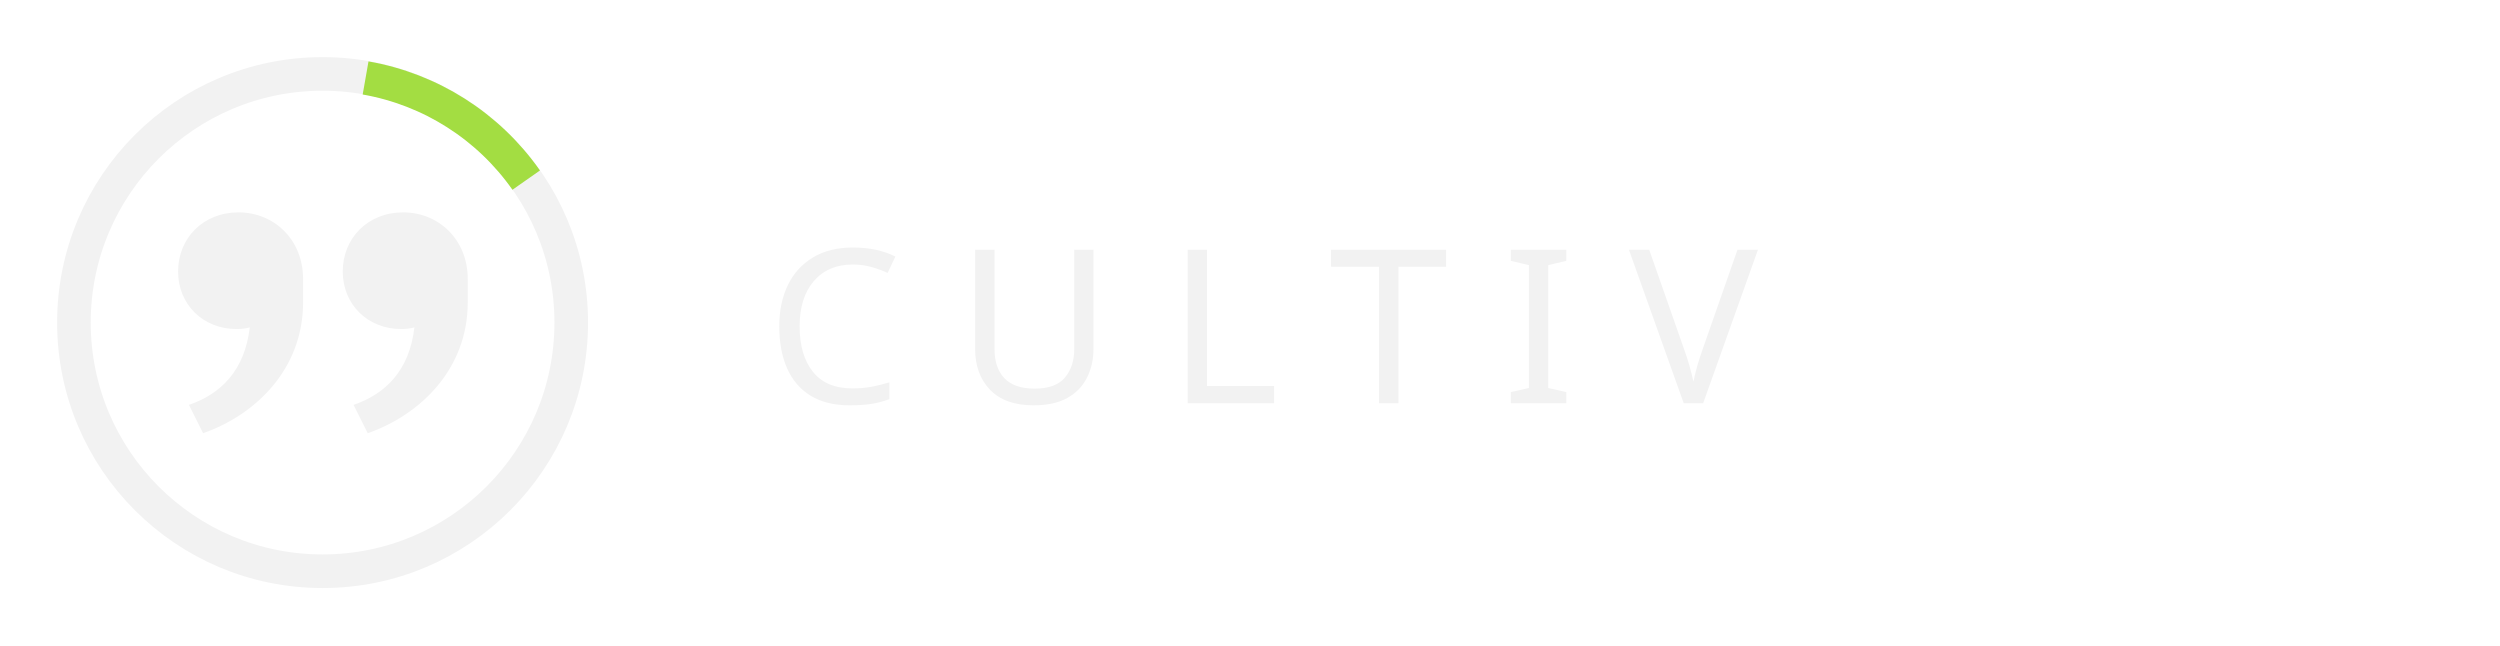
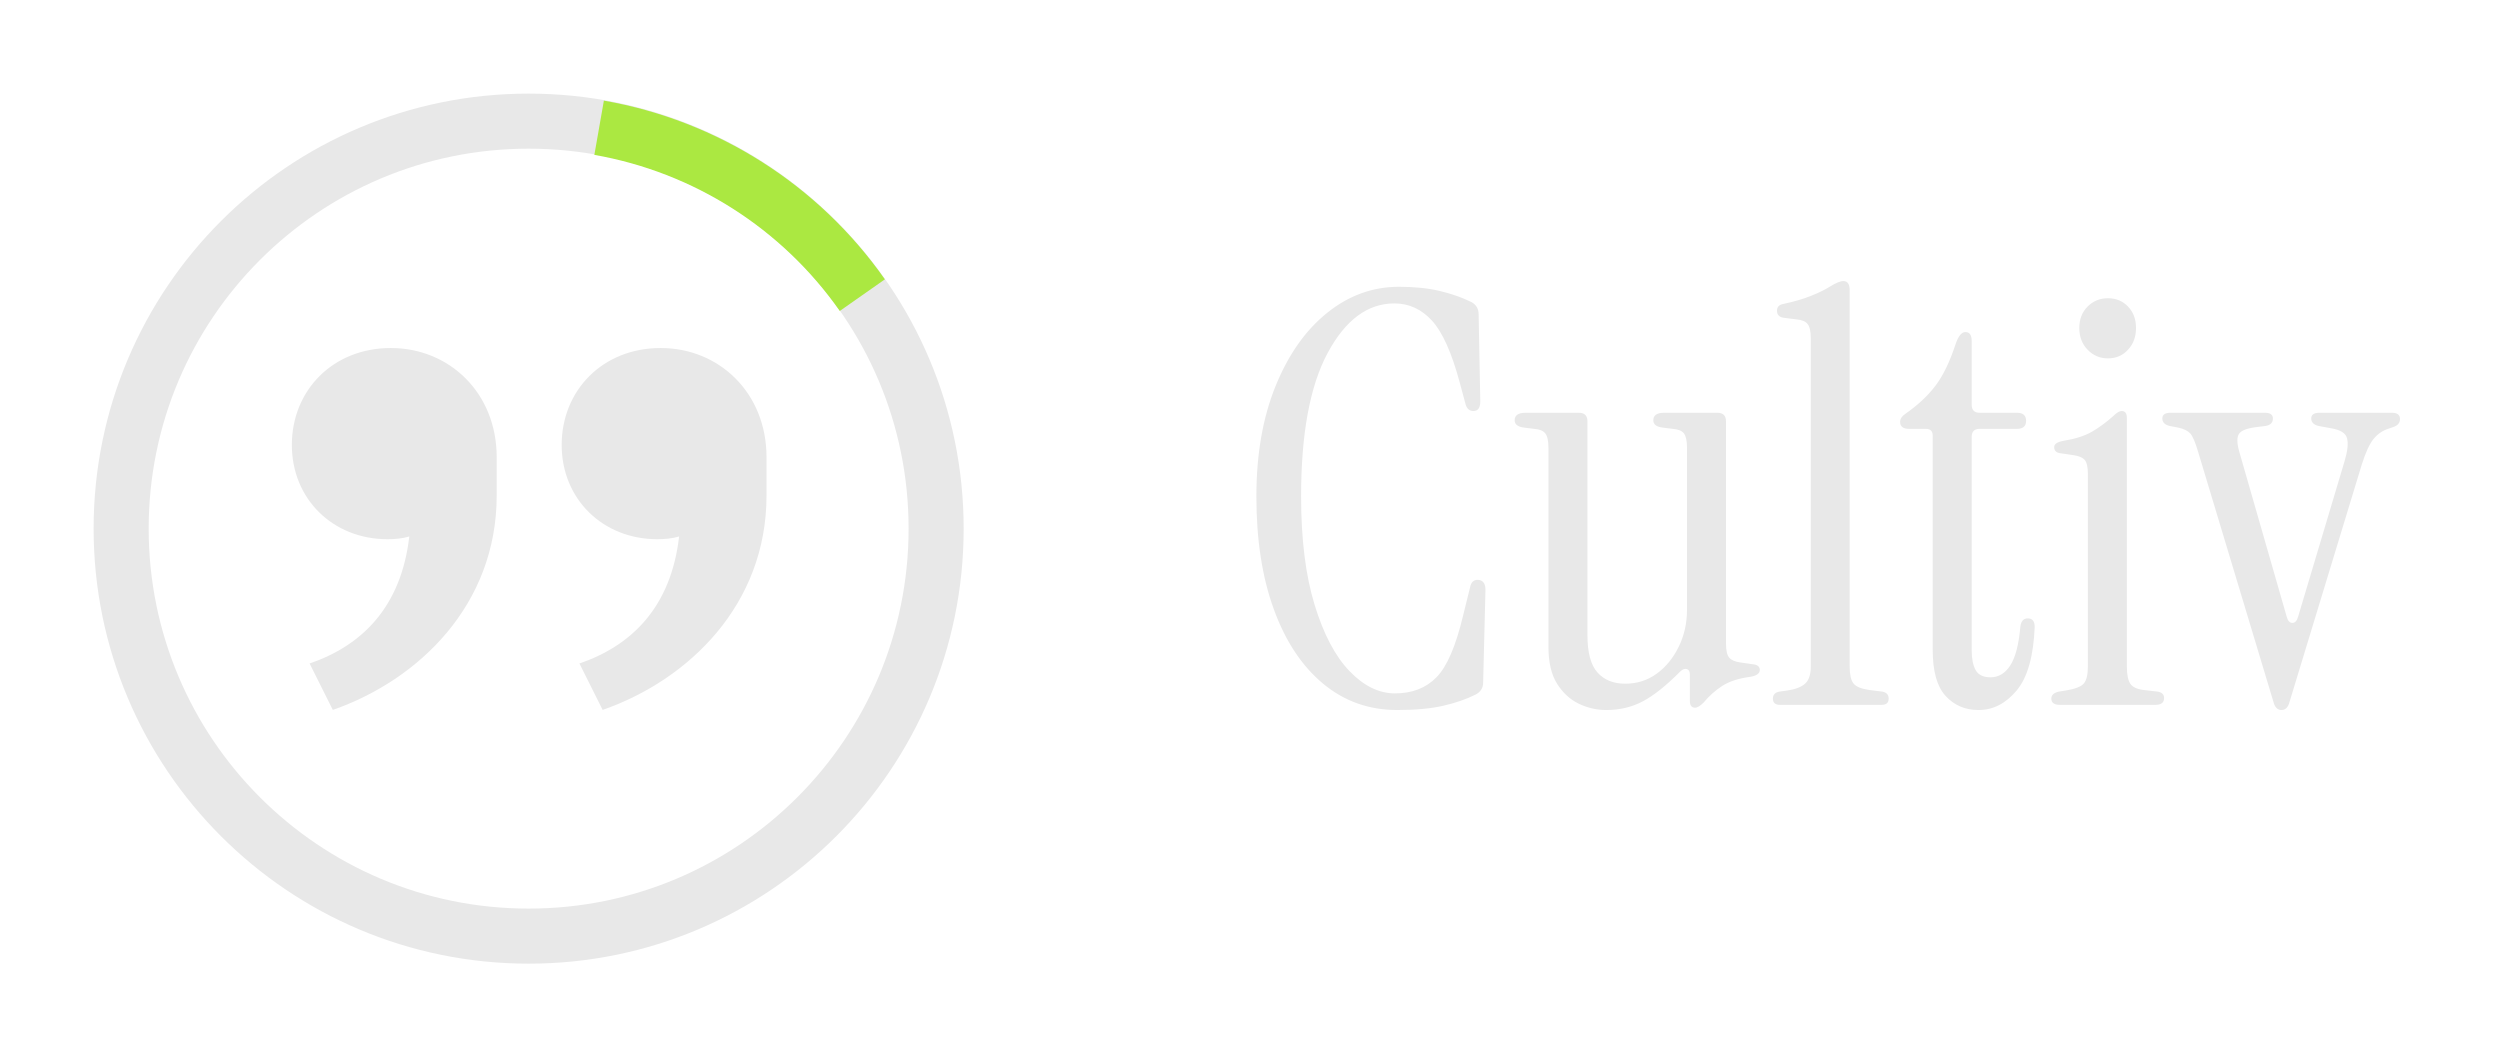
- <svg xmlns="http://www.w3.org/2000/svg" viewBox="0 0 372 96" fill="none">
+ <svg xmlns="http://www.w3.org/2000/svg" viewBox="0 0 227 96" fill="none">
  <defs>
    <path id="q" d="M62 38c0-9.5-7-16-15.5-16C38 22 32 28.2 32 36.2c0 7.9 6 13.8 14 13.8 1.1 0 2.2-.1 3.2-.4C48 60 42.2 65.6 34.6 68.2l3.4 6.8C50.6 70.6 62 59.6 62 43.6Z" />
  </defs>
-   <circle cx="48" cy="48" r="37" stroke="#F2F2F2" stroke-width="5" />
-   <path d="M54.4 11.6A37 37 0 0 1 78.3 26.8" stroke="#A3DD42" stroke-width="5" />
-   <use href="#q" transform="translate(26.5 31.6) scale(0.62) translate(-32 -22)" fill="#F2F2F2" />
-   <use href="#q" transform="translate(51 31.6) scale(0.62) translate(-32 -22)" fill="#F2F2F2" />
-   <text x="114" y="60" font-size="32" font-weight="500" letter-spacing="8" fill="#F2F2F2" font-family="'Bricolage Grotesque',system-ui,sans-serif">CULTIV</text>
+   <circle cx="48" cy="48" r="37" stroke="#e8e8e8" stroke-width="5" />
+   <path d="M54.4 11.6A37 37 0 0 1 78.3 26.8" stroke="#abe841" stroke-width="5" />
+   <use href="#q" transform="translate(26.5 31.6) scale(0.62) translate(-32 -22)" fill="#e8e8e8" />
+   <use href="#q" transform="translate(51 31.6) scale(0.62) translate(-32 -22)" fill="#e8e8e8" />
+   <path d="M126.87 64.47Q123.02 64.47 120.14 62.08Q117.25 59.68 115.67 55.34Q114.08 51 114.08 45.07Q114.08 39.35 115.82 35.06Q117.56 30.77 120.50 28.41Q123.44 26.04 127.03 26.04Q129.16 26.04 130.77 26.43Q132.38 26.82 133.63 27.44Q134.26 27.81 134.26 28.54L134.41 36.44Q134.41 37.32 133.79 37.32Q133.22 37.32 133.06 36.65L132.54 34.72Q131.45 30.67 130.02 29.11Q128.59 27.55 126.61 27.55Q122.97 27.55 120.55 32.05Q118.14 36.54 118.14 45.07Q118.14 50.90 119.36 54.90Q120.58 58.90 122.53 60.93Q124.48 62.96 126.66 62.96Q129 62.96 130.43 61.50Q131.86 60.05 132.85 55.89L133.48 53.34Q133.63 52.56 134.31 52.66Q134.88 52.77 134.88 53.55L134.67 61.97Q134.67 62.70 134 63.06Q132.75 63.69 131.06 64.08Q129.37 64.47 126.87 64.47 M145.85 64.47Q144.55 64.47 143.36 63.90Q142.16 63.32 141.38 62.08Q140.60 60.83 140.60 58.75L140.60 40.65Q140.60 39.72 140.31 39.35Q140.03 38.99 139.30 38.94L138.42 38.83Q137.53 38.73 137.53 38.16Q137.53 37.48 138.52 37.48L143.36 37.48Q144.14 37.48 144.14 38.26L144.14 57.66Q144.14 60.05 145.05 61.06Q145.96 62.08 147.57 62.08Q149.18 62.08 150.43 61.17Q151.68 60.26 152.43 58.72Q153.18 57.19 153.18 55.37L153.18 40.65Q153.18 39.72 152.90 39.35Q152.61 38.99 151.88 38.94L151 38.83Q150.12 38.73 150.12 38.16Q150.12 37.48 151.10 37.48L155.94 37.48Q156.72 37.48 156.72 38.26L156.72 58.44Q156.72 59.37 157.01 59.71Q157.29 60.05 158.02 60.15L159.11 60.31Q159.79 60.36 159.79 60.83Q159.79 61.30 158.96 61.45Q157.34 61.66 156.38 62.28Q155.42 62.91 154.69 63.79Q154.22 64.26 153.91 64.26Q153.44 64.26 153.44 63.64L153.44 61.24Q153.44 60.83 153.16 60.75Q152.87 60.67 152.56 60.98Q150.64 62.91 149.15 63.69Q147.67 64.47 145.85 64.47 M170.86 64L161.61 64Q160.98 64 160.98 63.43Q160.98 62.91 161.56 62.80L162.28 62.70Q163.38 62.54 163.90 62.08Q164.42 61.61 164.42 60.52L164.42 30.72Q164.42 29.78 164.13 29.42Q163.84 29.06 163.12 29L161.92 28.85Q161.35 28.74 161.35 28.22Q161.35 27.70 161.92 27.60Q163.38 27.29 164.42 26.87Q165.46 26.46 166.13 26.04Q166.96 25.52 167.38 25.52Q167.95 25.52 167.95 26.35L167.95 60.52Q167.95 61.61 168.29 62.05Q168.63 62.49 169.72 62.65L170.92 62.80Q171.49 62.91 171.49 63.43Q171.49 64 170.86 64 M179.65 64.47Q177.83 64.47 176.66 63.19Q175.49 61.92 175.49 59.01L175.49 39.56Q175.49 38.94 174.87 38.94L173.36 38.94Q172.53 38.94 172.53 38.31Q172.53 37.90 173 37.58Q174.71 36.39 175.75 35.01Q176.79 33.63 177.57 31.24Q177.94 30.15 178.46 30.15Q179.03 30.15 179.03 30.98L179.03 36.75Q179.03 37.48 179.76 37.48L183.14 37.48Q183.97 37.48 183.97 38.21Q183.97 38.94 183.14 38.94L179.76 38.94Q179.03 38.94 179.03 39.66L179.03 59.06Q179.03 60.20 179.39 60.85Q179.76 61.50 180.74 61.50Q181.84 61.50 182.54 60.41Q183.24 59.32 183.45 56.88Q183.55 56.15 184.12 56.15Q184.75 56.15 184.75 56.93Q184.59 60.93 183.11 62.70Q181.63 64.47 179.65 64.47 M191.40 32.54Q190.31 32.54 189.56 31.76Q188.80 30.98 188.80 29.78Q188.80 28.59 189.56 27.83Q190.31 27.08 191.40 27.08Q192.50 27.08 193.22 27.83Q193.95 28.59 193.95 29.78Q193.95 30.98 193.22 31.76Q192.50 32.54 191.40 32.54M195.72 64L187.04 64Q186.26 64 186.26 63.43Q186.26 62.96 186.93 62.80L187.56 62.70Q188.86 62.49 189.22 62.05Q189.58 61.61 189.58 60.52L189.58 43.04Q189.58 42.11 189.30 41.77Q189.01 41.43 188.28 41.33L187.19 41.17Q186.52 41.12 186.52 40.60Q186.52 40.18 187.35 40.03Q188.96 39.77 189.95 39.20Q190.94 38.62 191.87 37.79Q192.34 37.32 192.65 37.32Q193.12 37.32 193.12 37.95L193.12 60.52Q193.12 61.61 193.43 62.08Q193.74 62.54 194.63 62.65L195.93 62.80Q196.50 62.91 196.50 63.38Q196.50 64 195.72 64 M207.16 64.47Q206.69 64.47 206.48 63.90L199.57 40.96Q199.20 39.72 198.87 39.35Q198.53 38.99 197.80 38.83L197.02 38.68Q196.34 38.52 196.34 38Q196.34 37.48 197.07 37.48L205.65 37.48Q206.38 37.48 206.38 38Q206.38 38.57 205.70 38.68L204.87 38.78Q203.62 38.94 203.31 39.38Q203 39.82 203.31 40.96L207.63 55.99Q207.78 56.56 208.15 56.56Q208.51 56.56 208.67 55.99L212.88 41.90Q213.30 40.50 213.11 39.79Q212.93 39.09 211.63 38.88L210.54 38.68Q209.86 38.52 209.86 38Q209.86 37.48 210.59 37.48L217.20 37.48Q217.92 37.48 217.92 38.05Q217.92 38.57 217.30 38.78L216.83 38.94Q216.05 39.20 215.51 39.87Q214.96 40.55 214.44 42.21L207.84 63.90Q207.63 64.47 207.16 64.47" fill="#e8e8e8" />
</svg>
